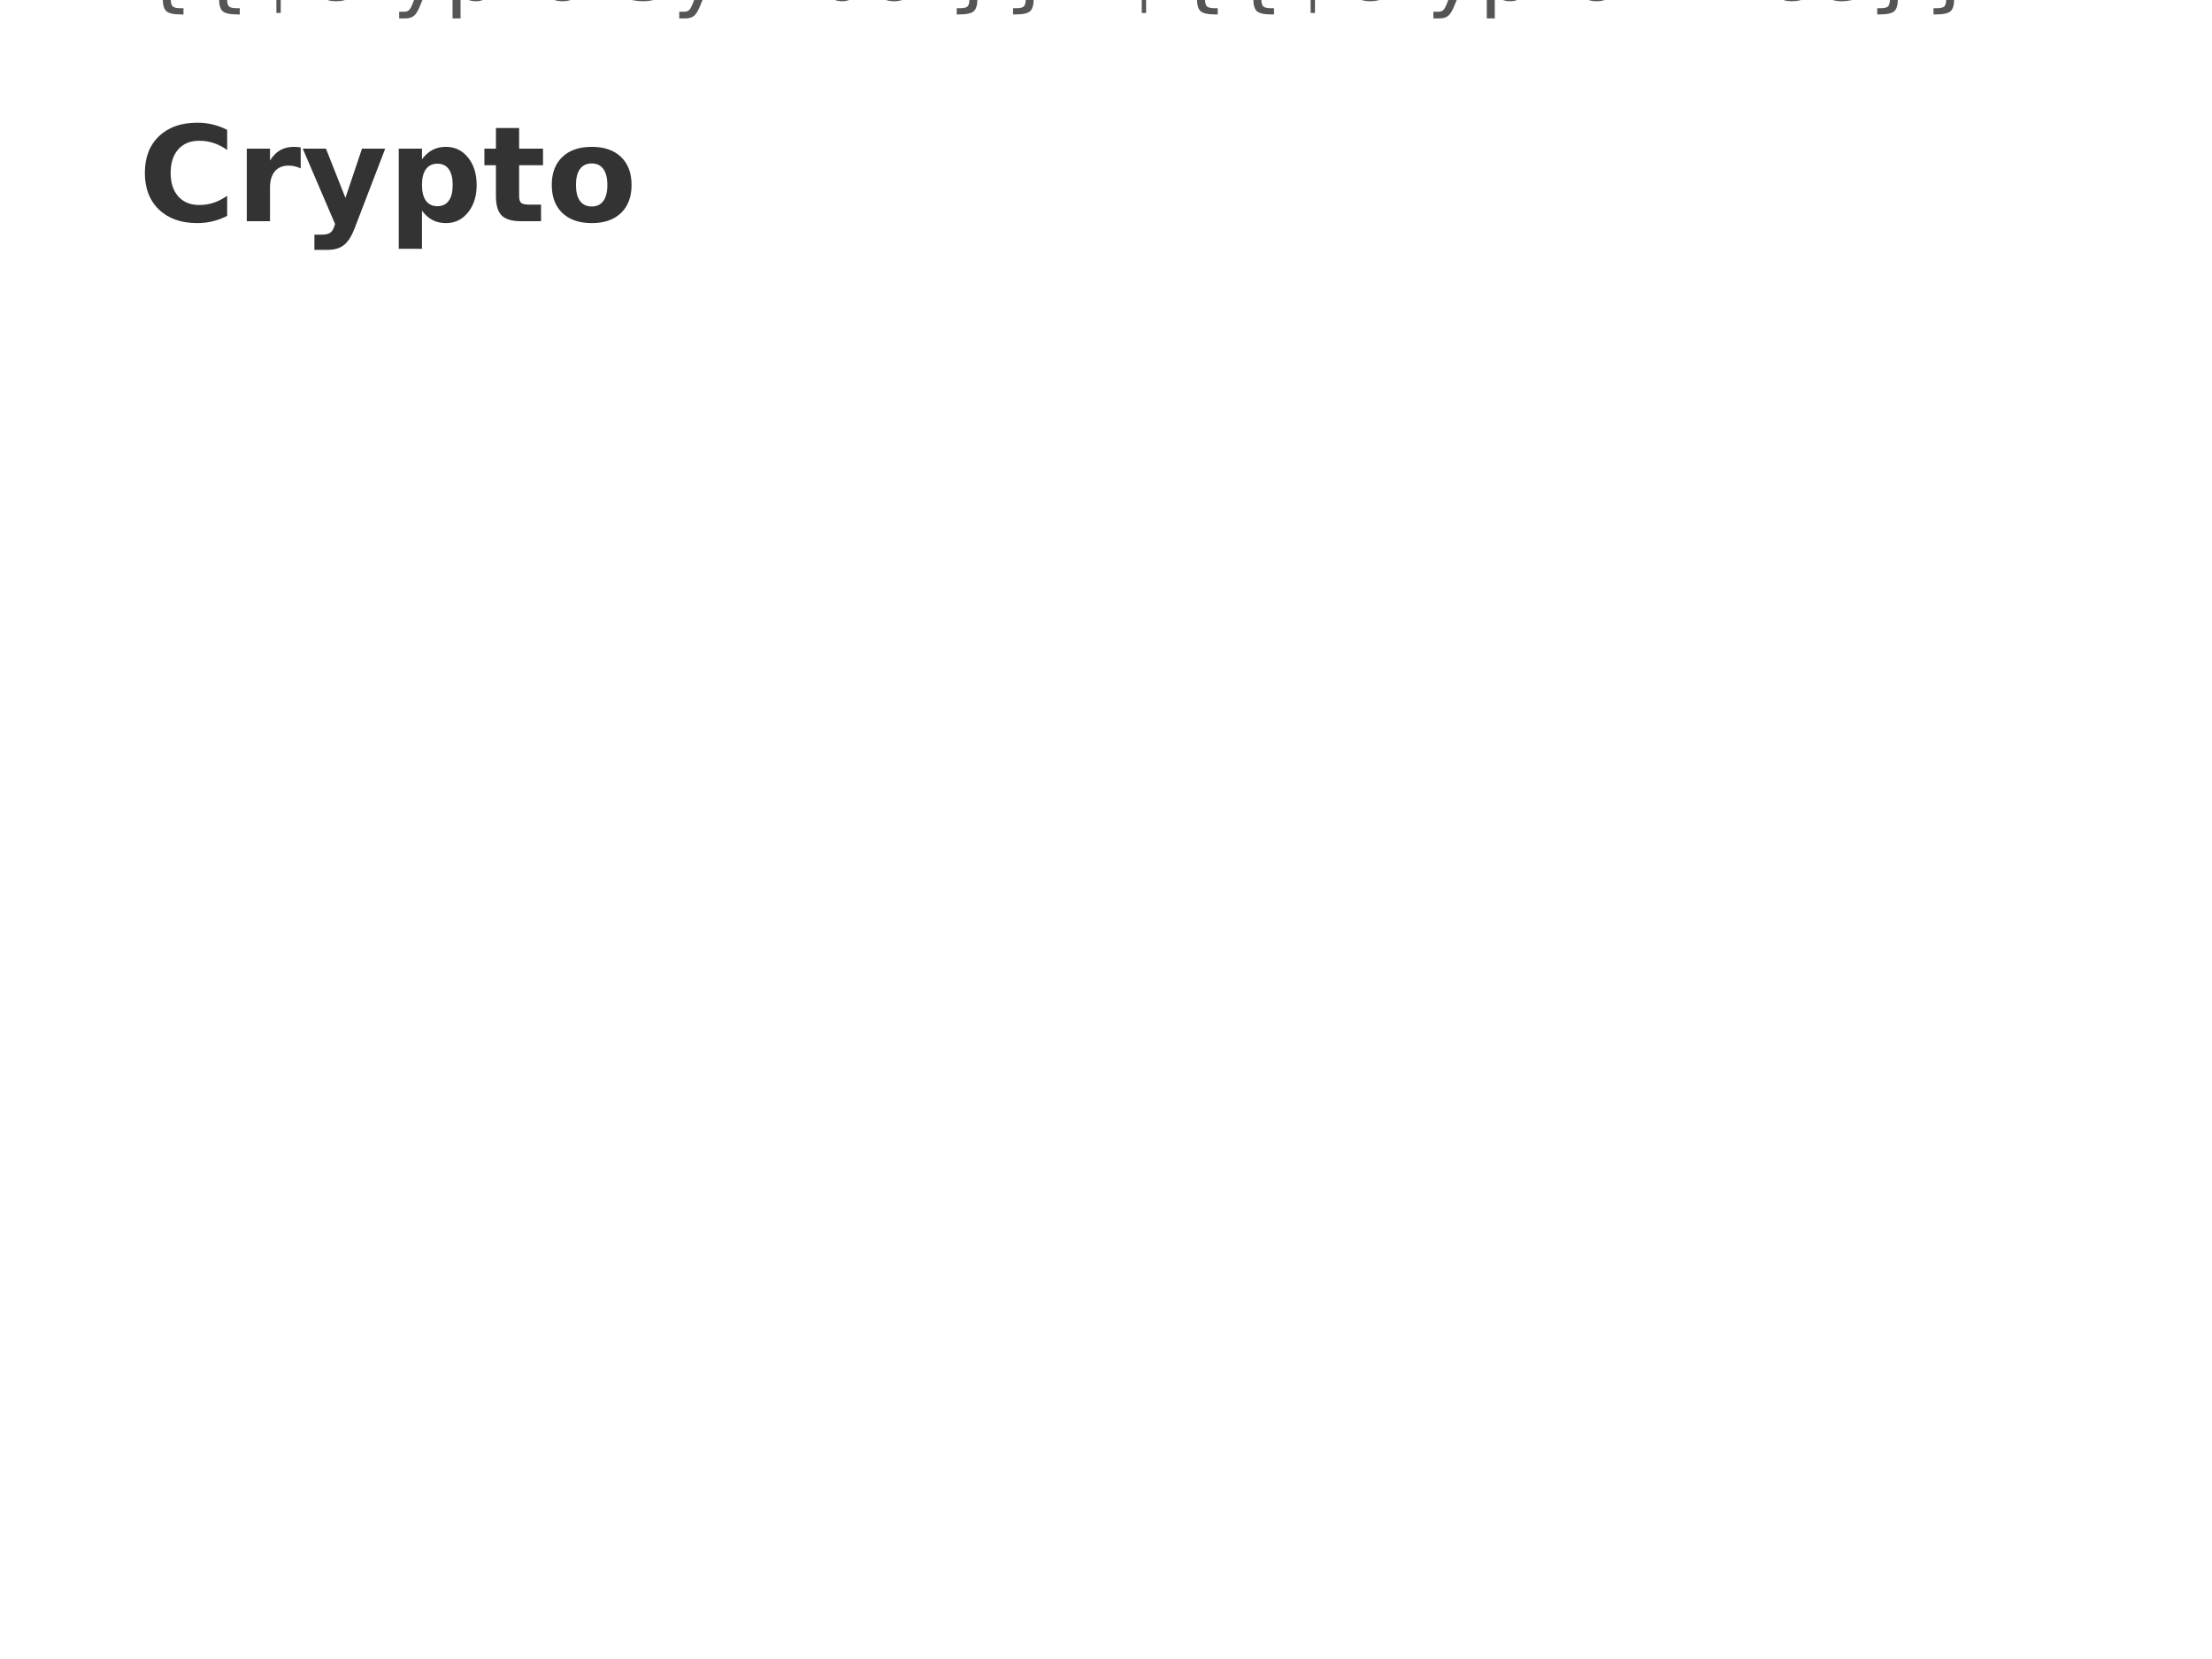
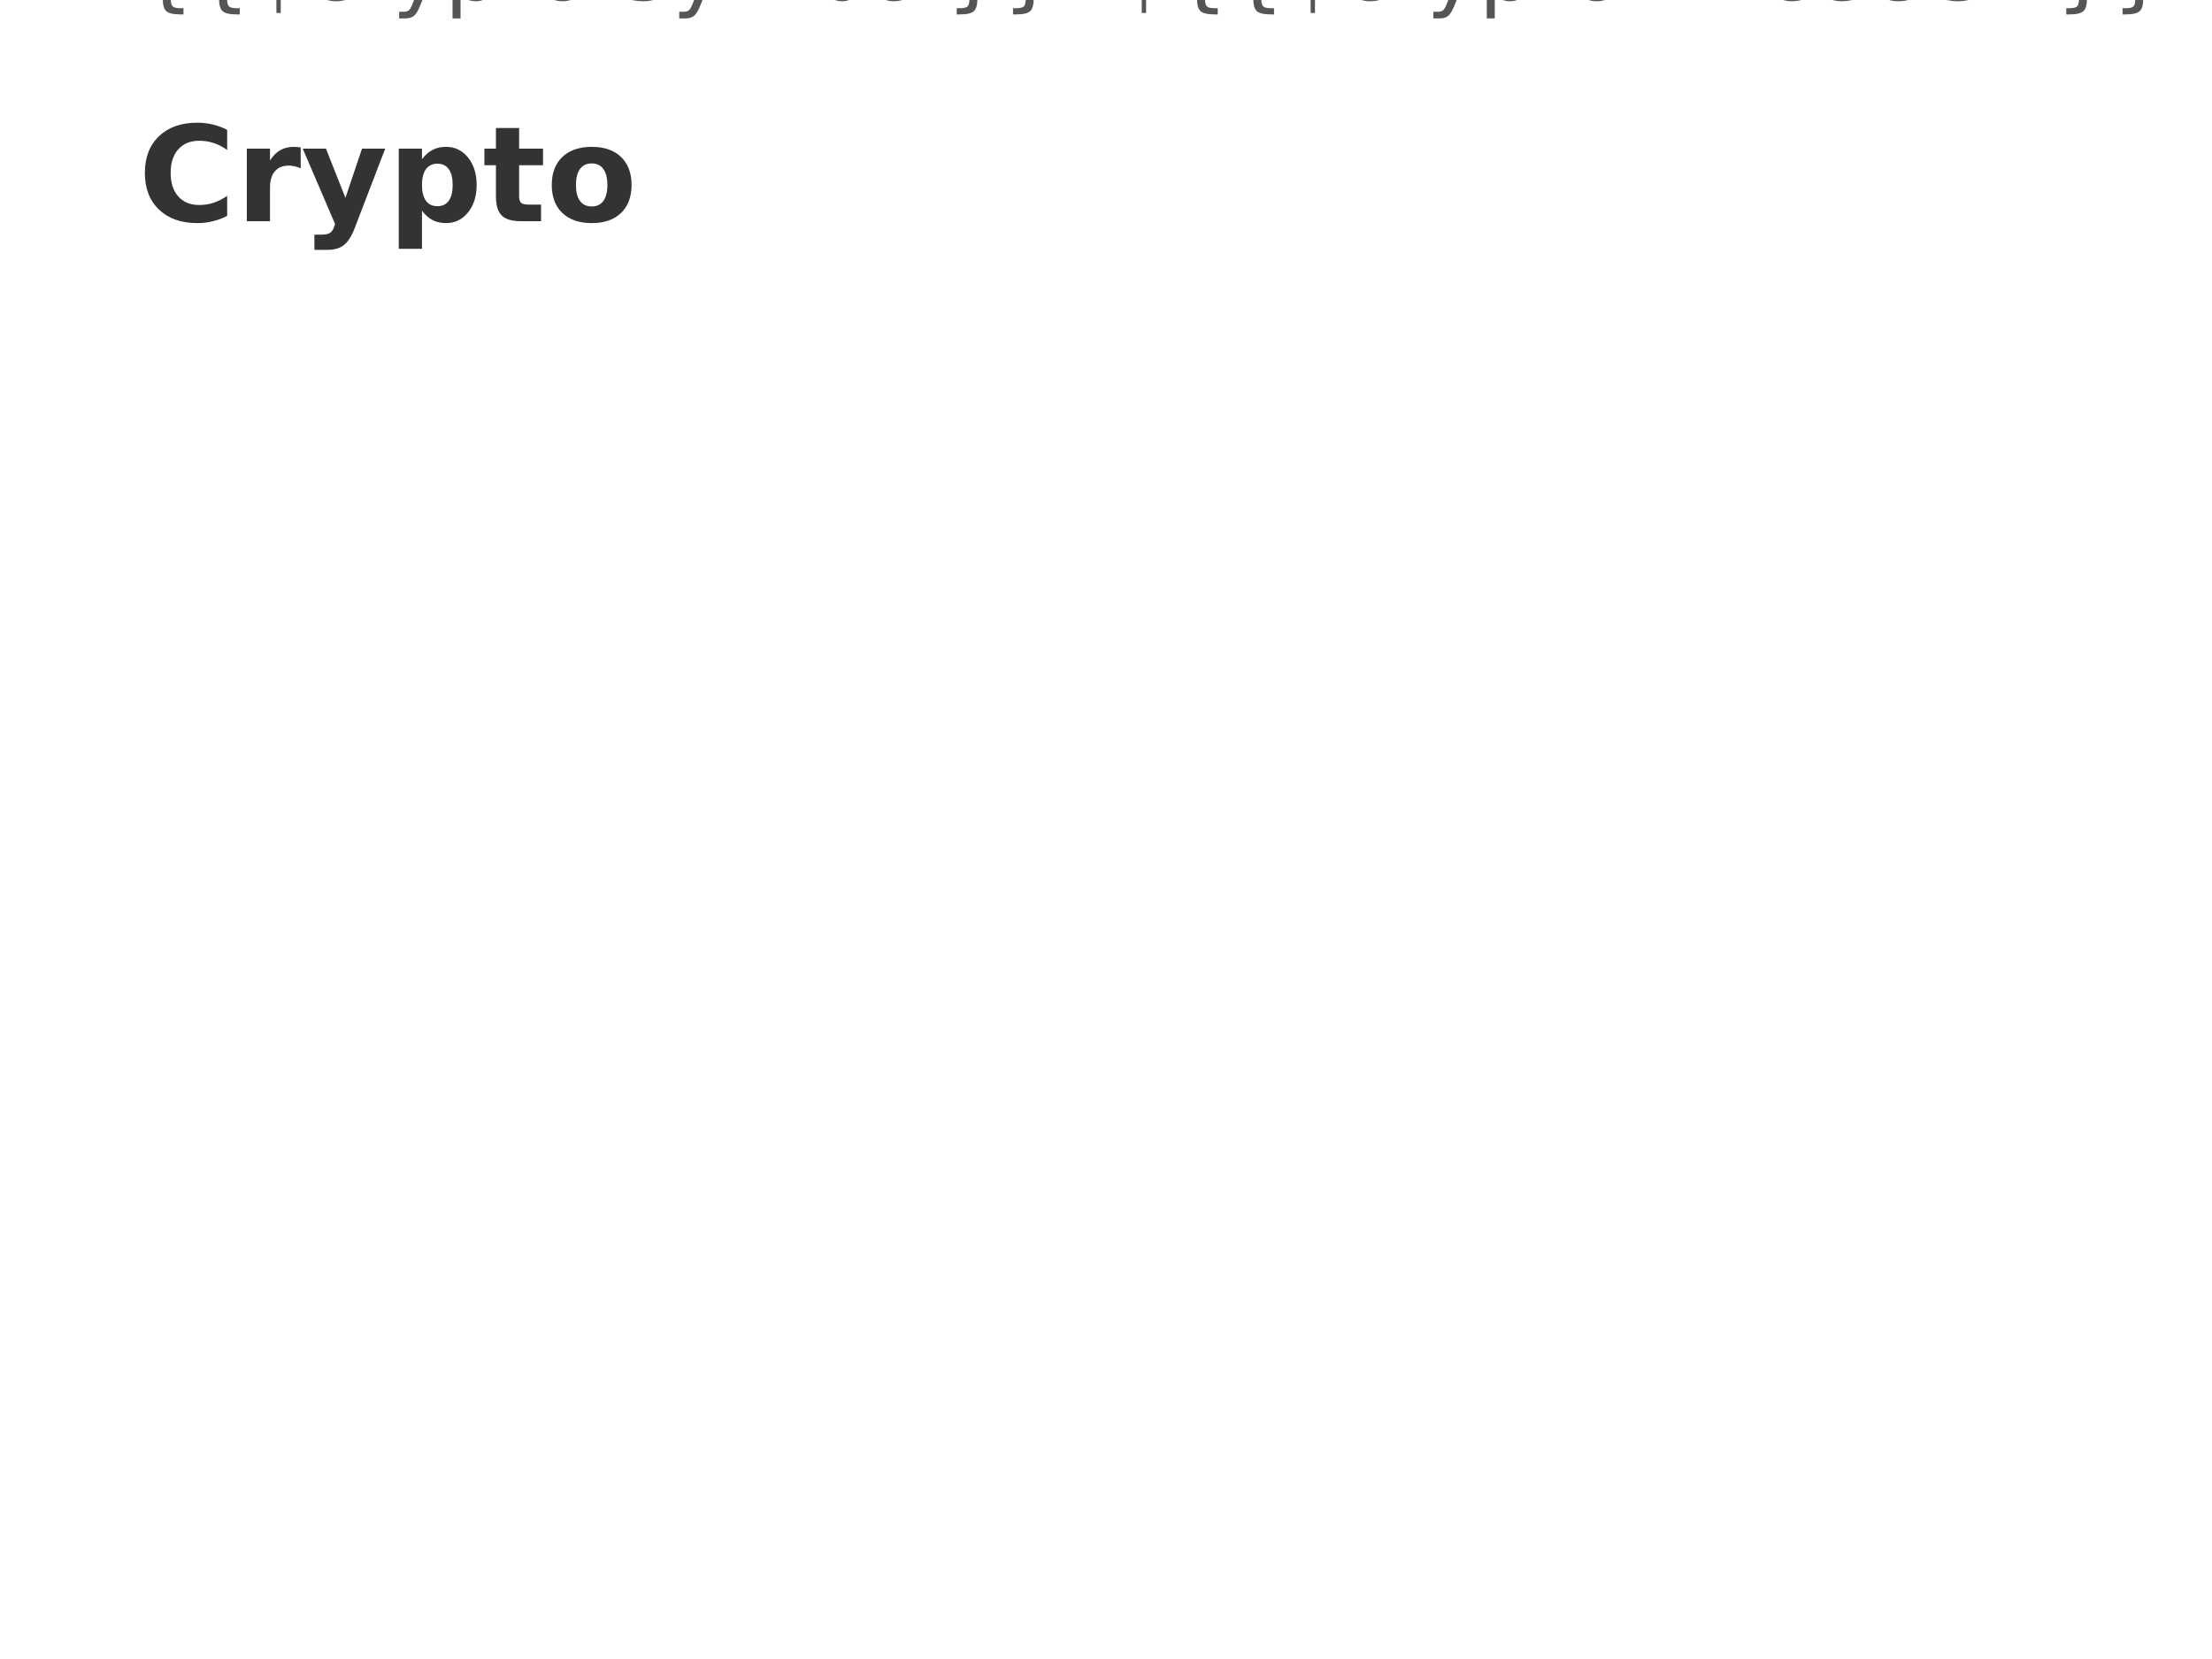
<svg xmlns="http://www.w3.org/2000/svg" width="800" height="600">
  <rect x="0" y="0" width="800" height="600" fill="white" />
  <text x="50" y="80" font-family="DejaVu Sans" font-size="48" font-weight="bold" fill="#333">Crypto</text>
    {{range $index, $crypto := .}}
-     <text x="50" y="{{add 150 (mul $index 50)}}" font-family="DejaVu Sans" font-size="32" fill="#555">{{$crypto.Symbol}}: ${{$crypto.Price}}</text>
+     <text x="50" y="{{add 150 (mul $index 50)}}" font-family="DejaVu Sans" font-size="32" fill="#555">{{$crypto.Symbol}}: ${{$crypto.PriceUSD}}</text>
    {{end}}
</svg>
